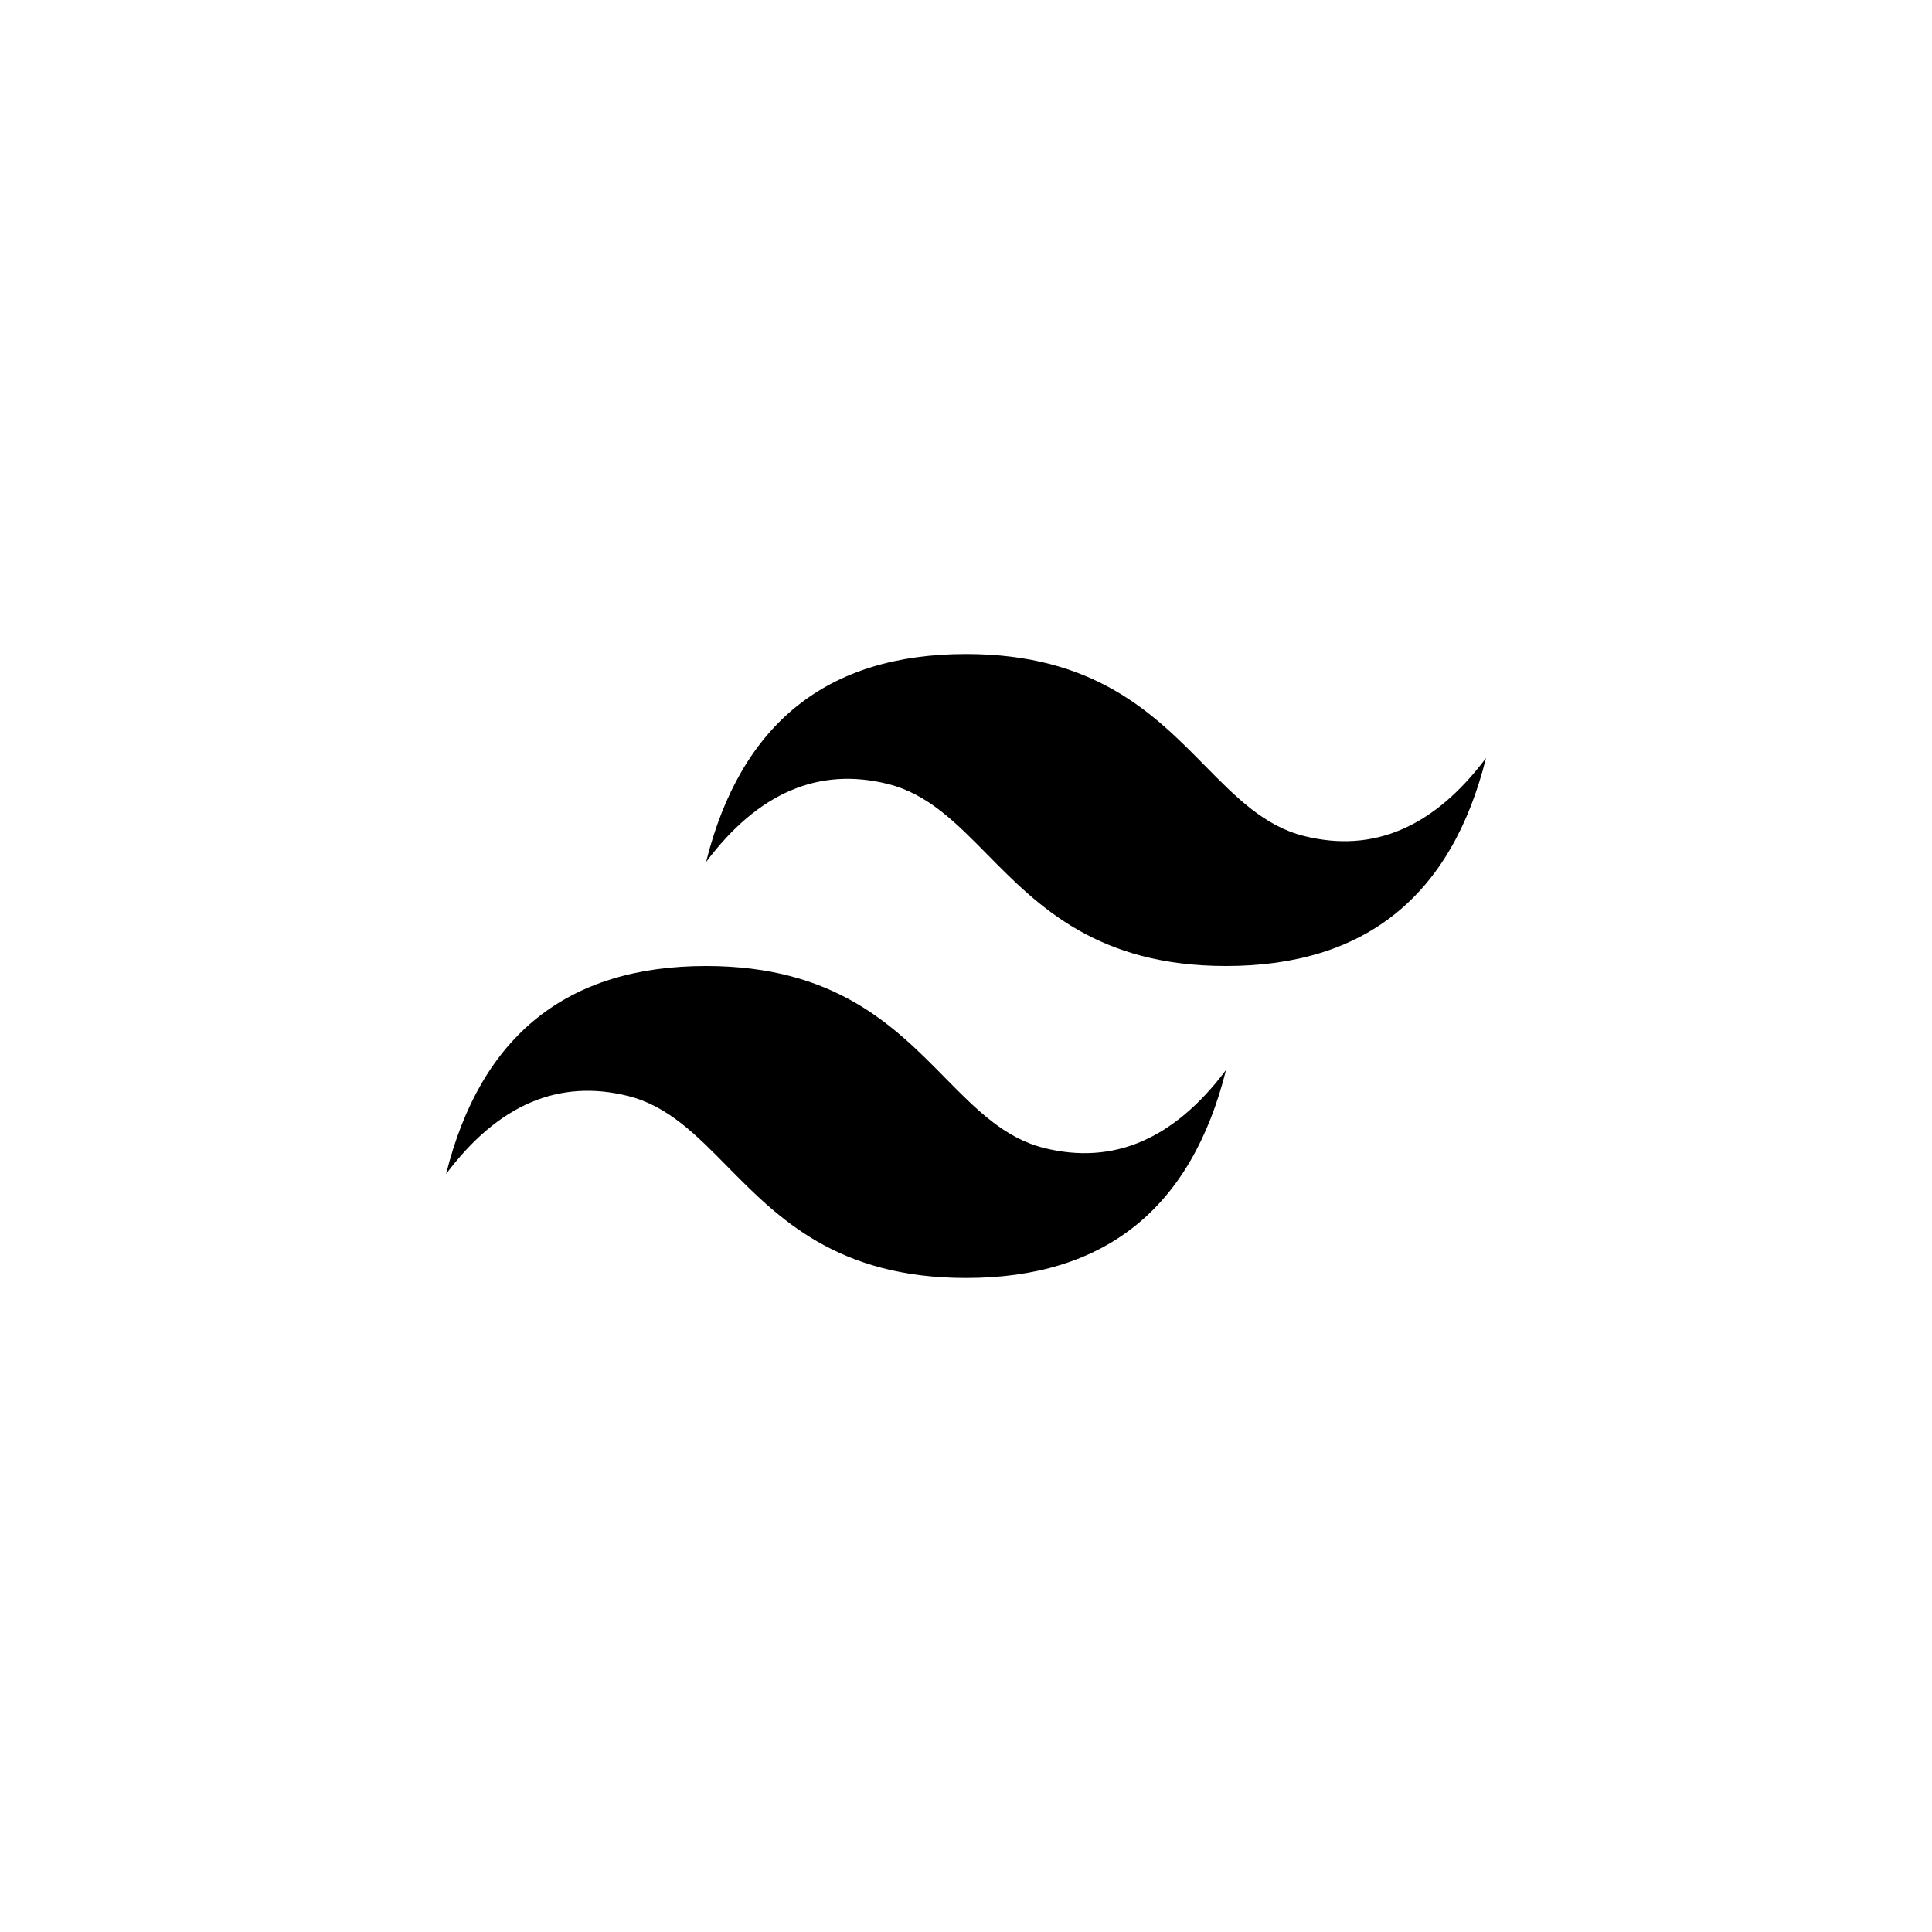
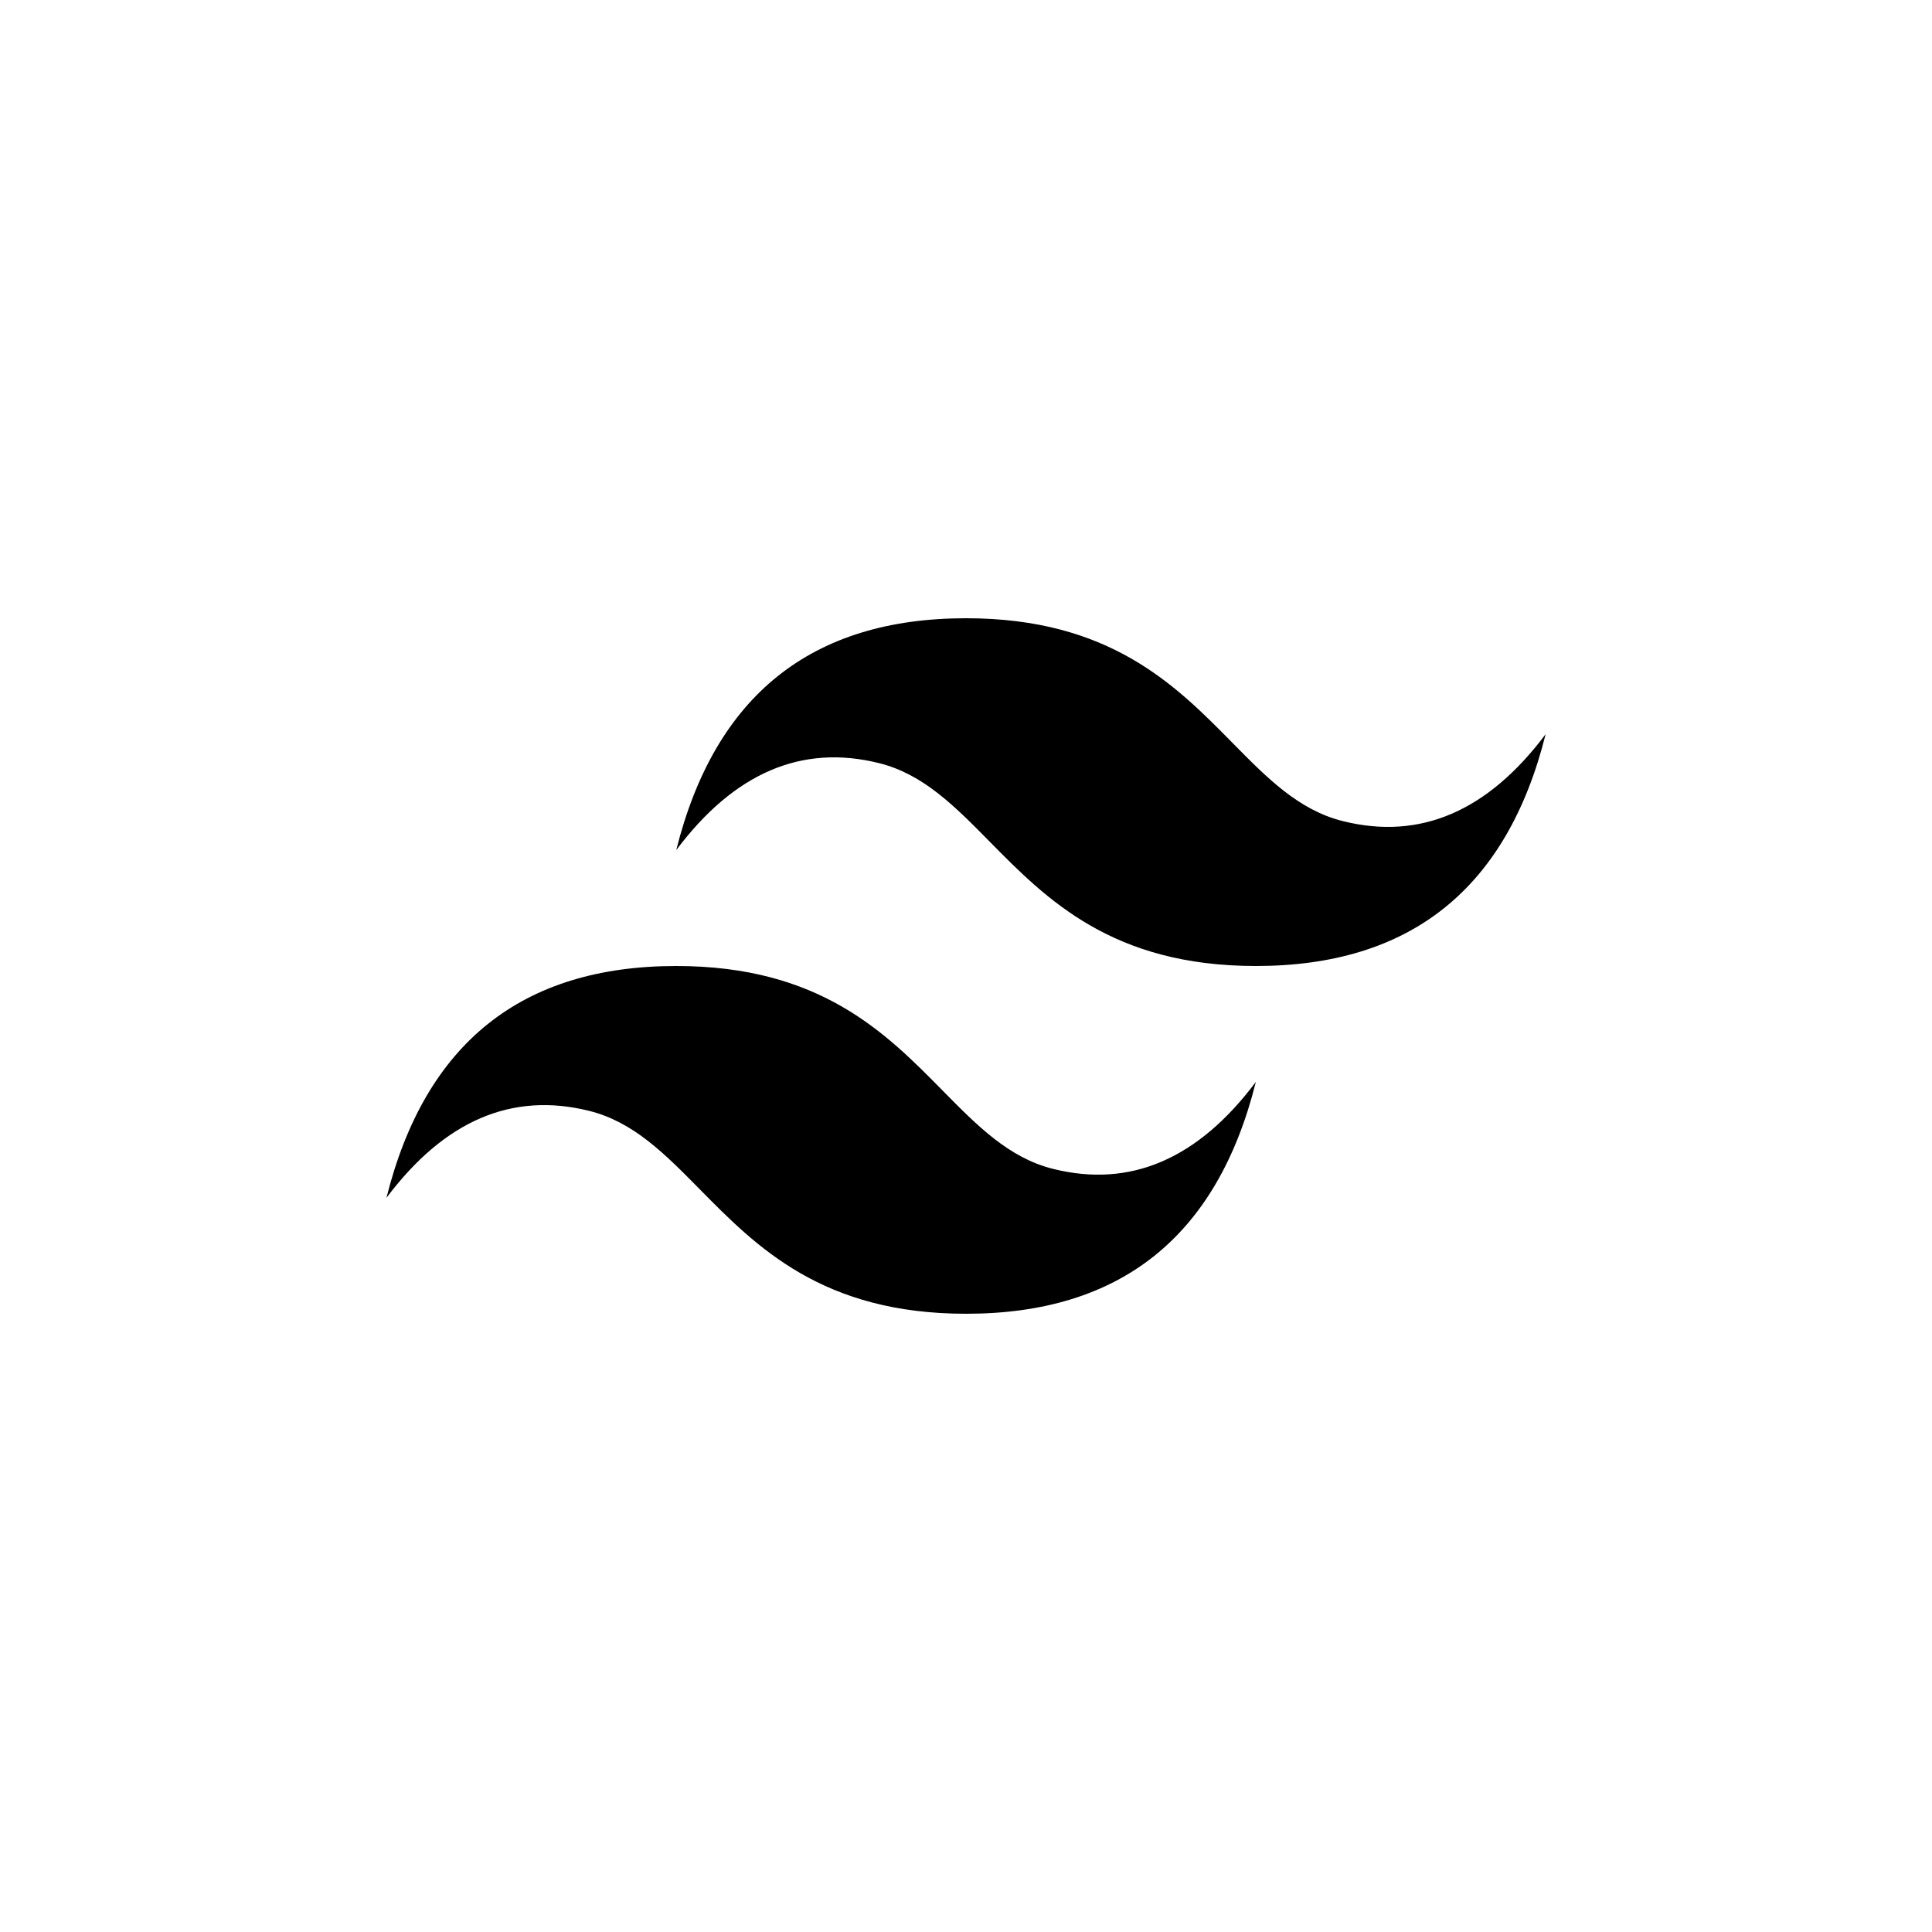
- <svg xmlns="http://www.w3.org/2000/svg" width="48" height="48" viewBox="-10.294 -10.294 44.588 44.588">
+ <svg xmlns="http://www.w3.org/2000/svg" width="48" height="48" viewBox="-8 -8 40 40">
  <style>
        @keyframes popup {
            0% {
                opacity: 0;
                transform: scale(0);
            }
            100% {
                opacity: 1;
                transform: scale(1);
            }
        }
        #tailwindcss-logo {
            animation: popup 0.6s cubic-bezier(0.68, -0.55, 0.265, 1.55) forwards;
        }
    </style>
  <g id="tailwindcss-logo">
    <path fill="currentColor" d="M12.001,4.8c-3.2,0-5.2,1.6-6,4.8c1.2-1.6,2.6-2.2,4.2-1.8c0.913,0.228,1.565,0.89,2.288,1.624 C13.666,10.618,15.027,12,18.001,12c3.2,0,5.2-1.6,6-4.8c-1.2,1.6-2.6,2.2-4.2,1.8c-0.913-0.228-1.565-0.89-2.288-1.624 C16.337,6.182,14.976,4.8,12.001,4.8z M6.001,12c-3.2,0-5.2,1.6-6,4.8c1.2-1.6,2.6-2.2,4.2-1.8c0.913,0.228,1.565,0.89,2.288,1.624 c1.177,1.194,2.538,2.576,5.512,2.576c3.2,0,5.2-1.6,6-4.8c-1.2,1.6-2.6,2.2-4.2,1.8c-0.913-0.228-1.565-0.89-2.288-1.624 C10.337,13.382,8.976,12,6.001,12z" />
  </g>
</svg>
